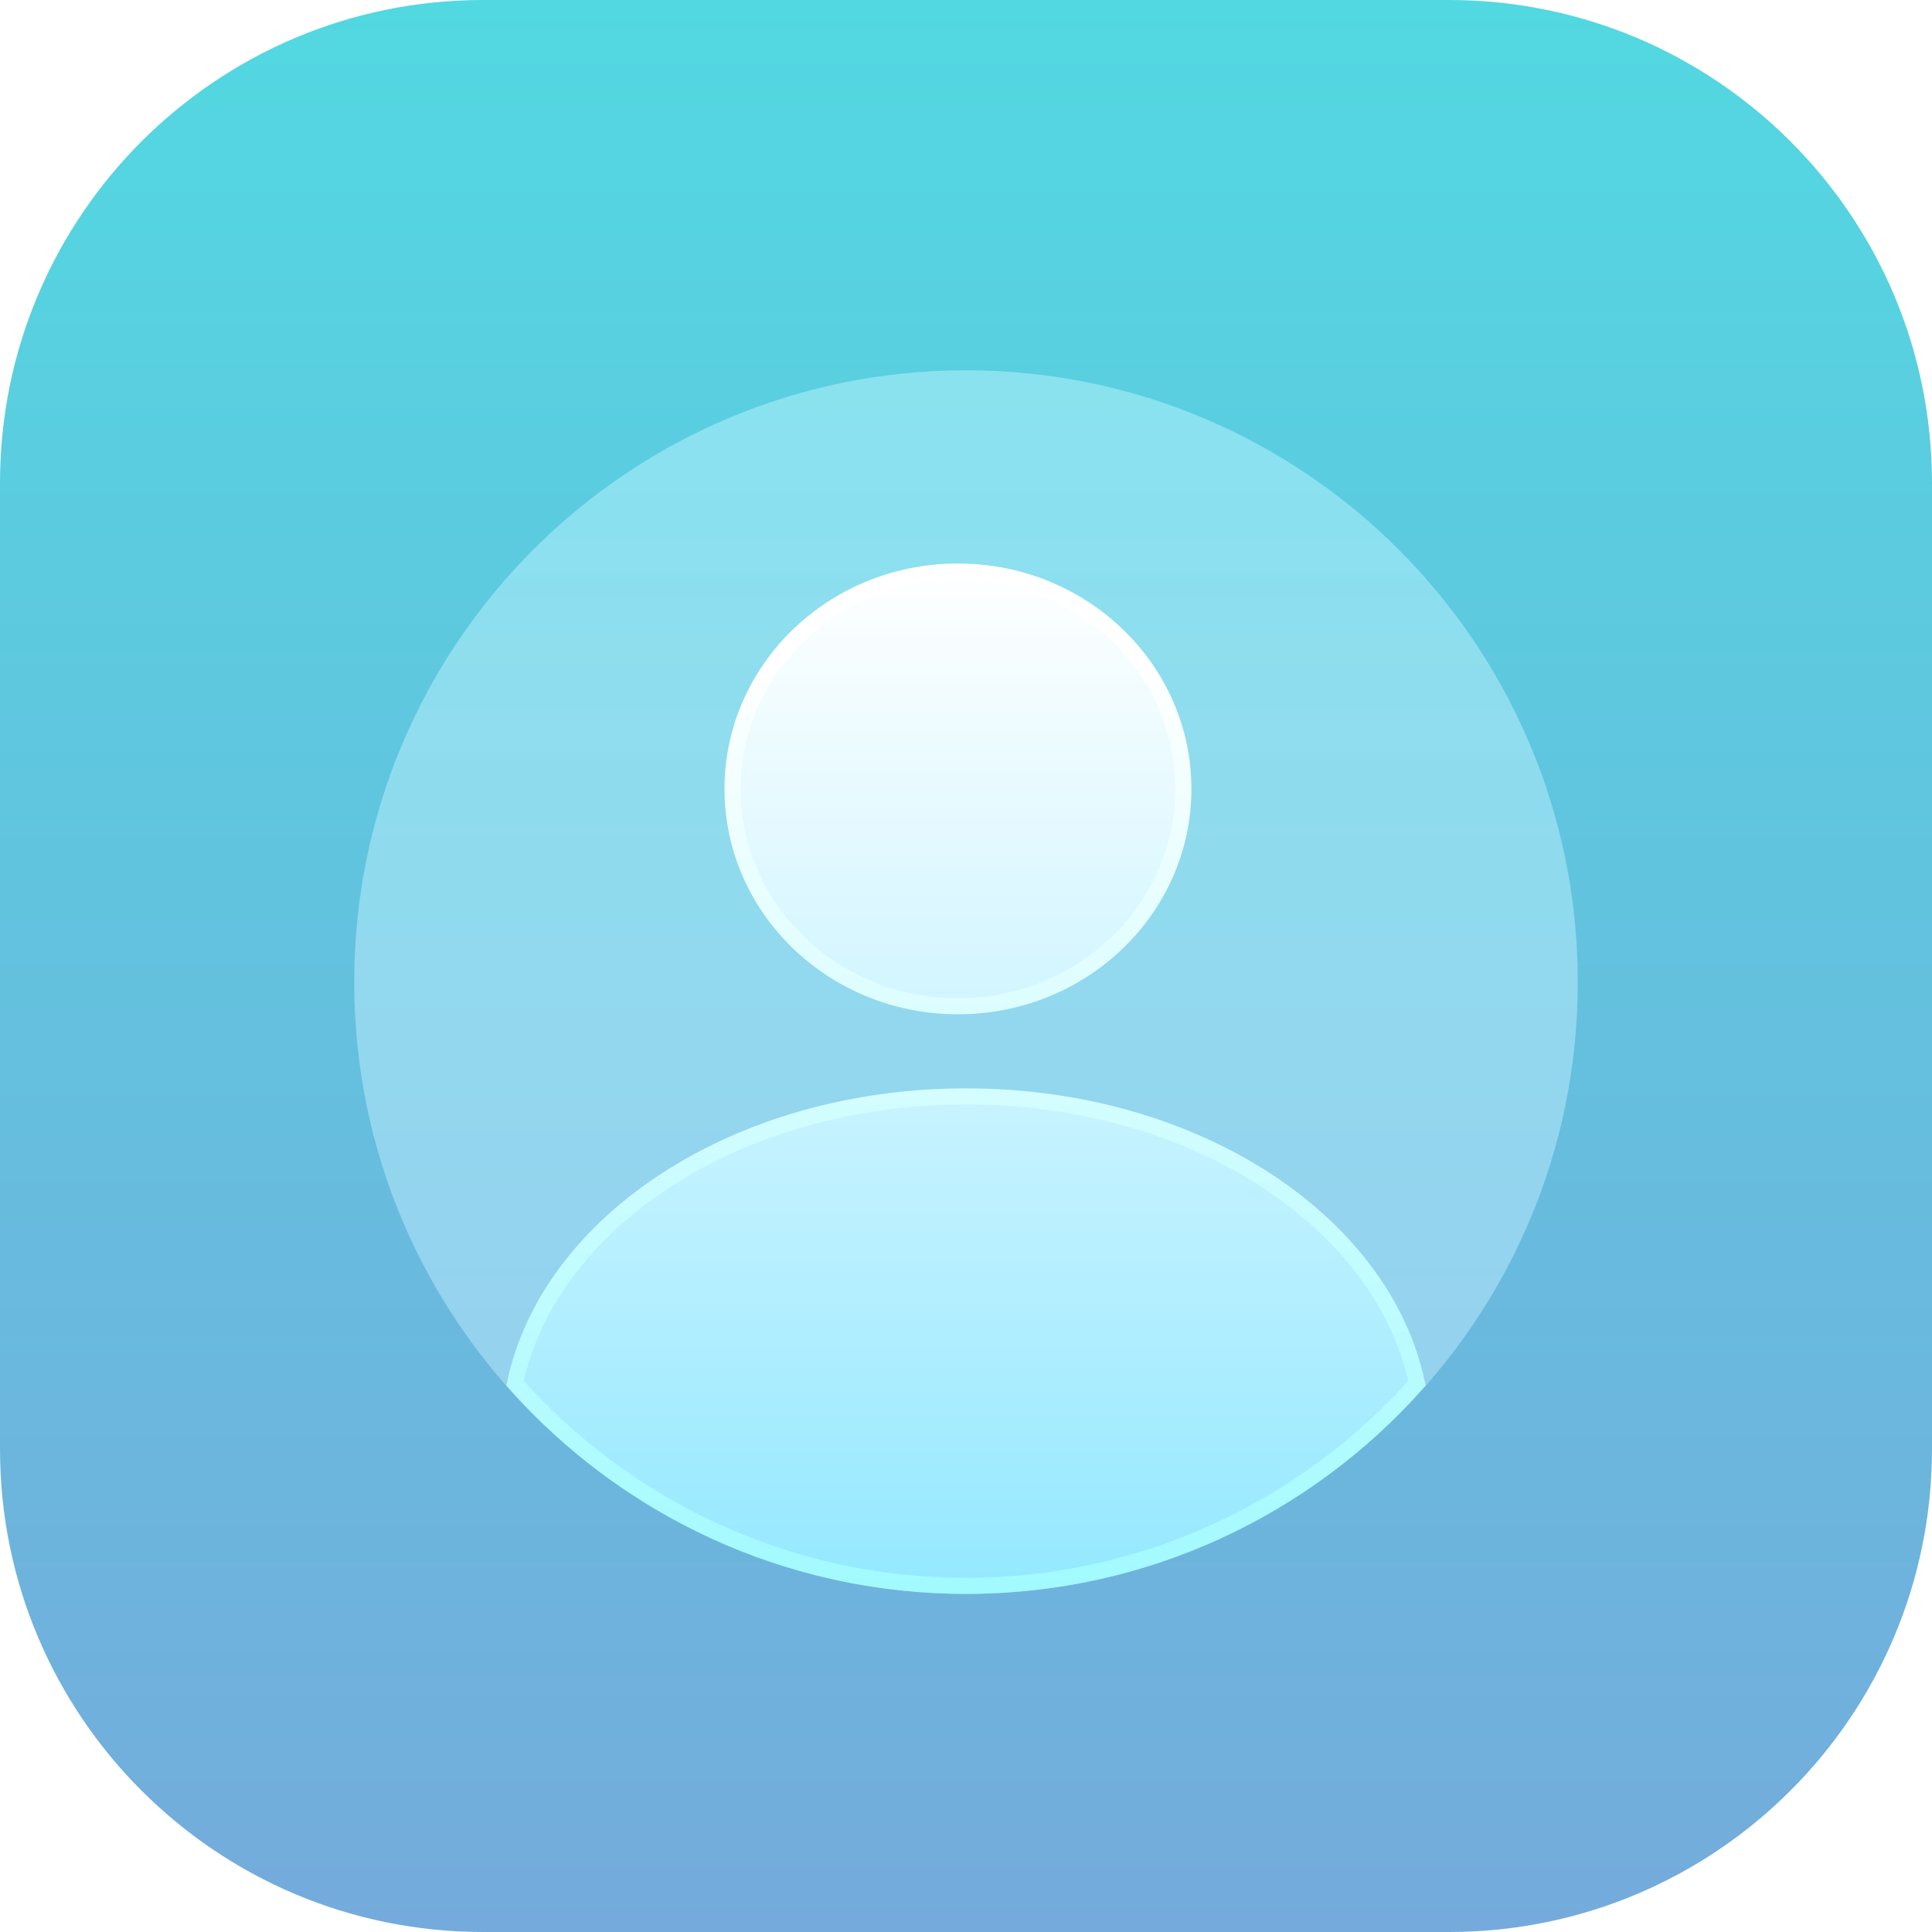
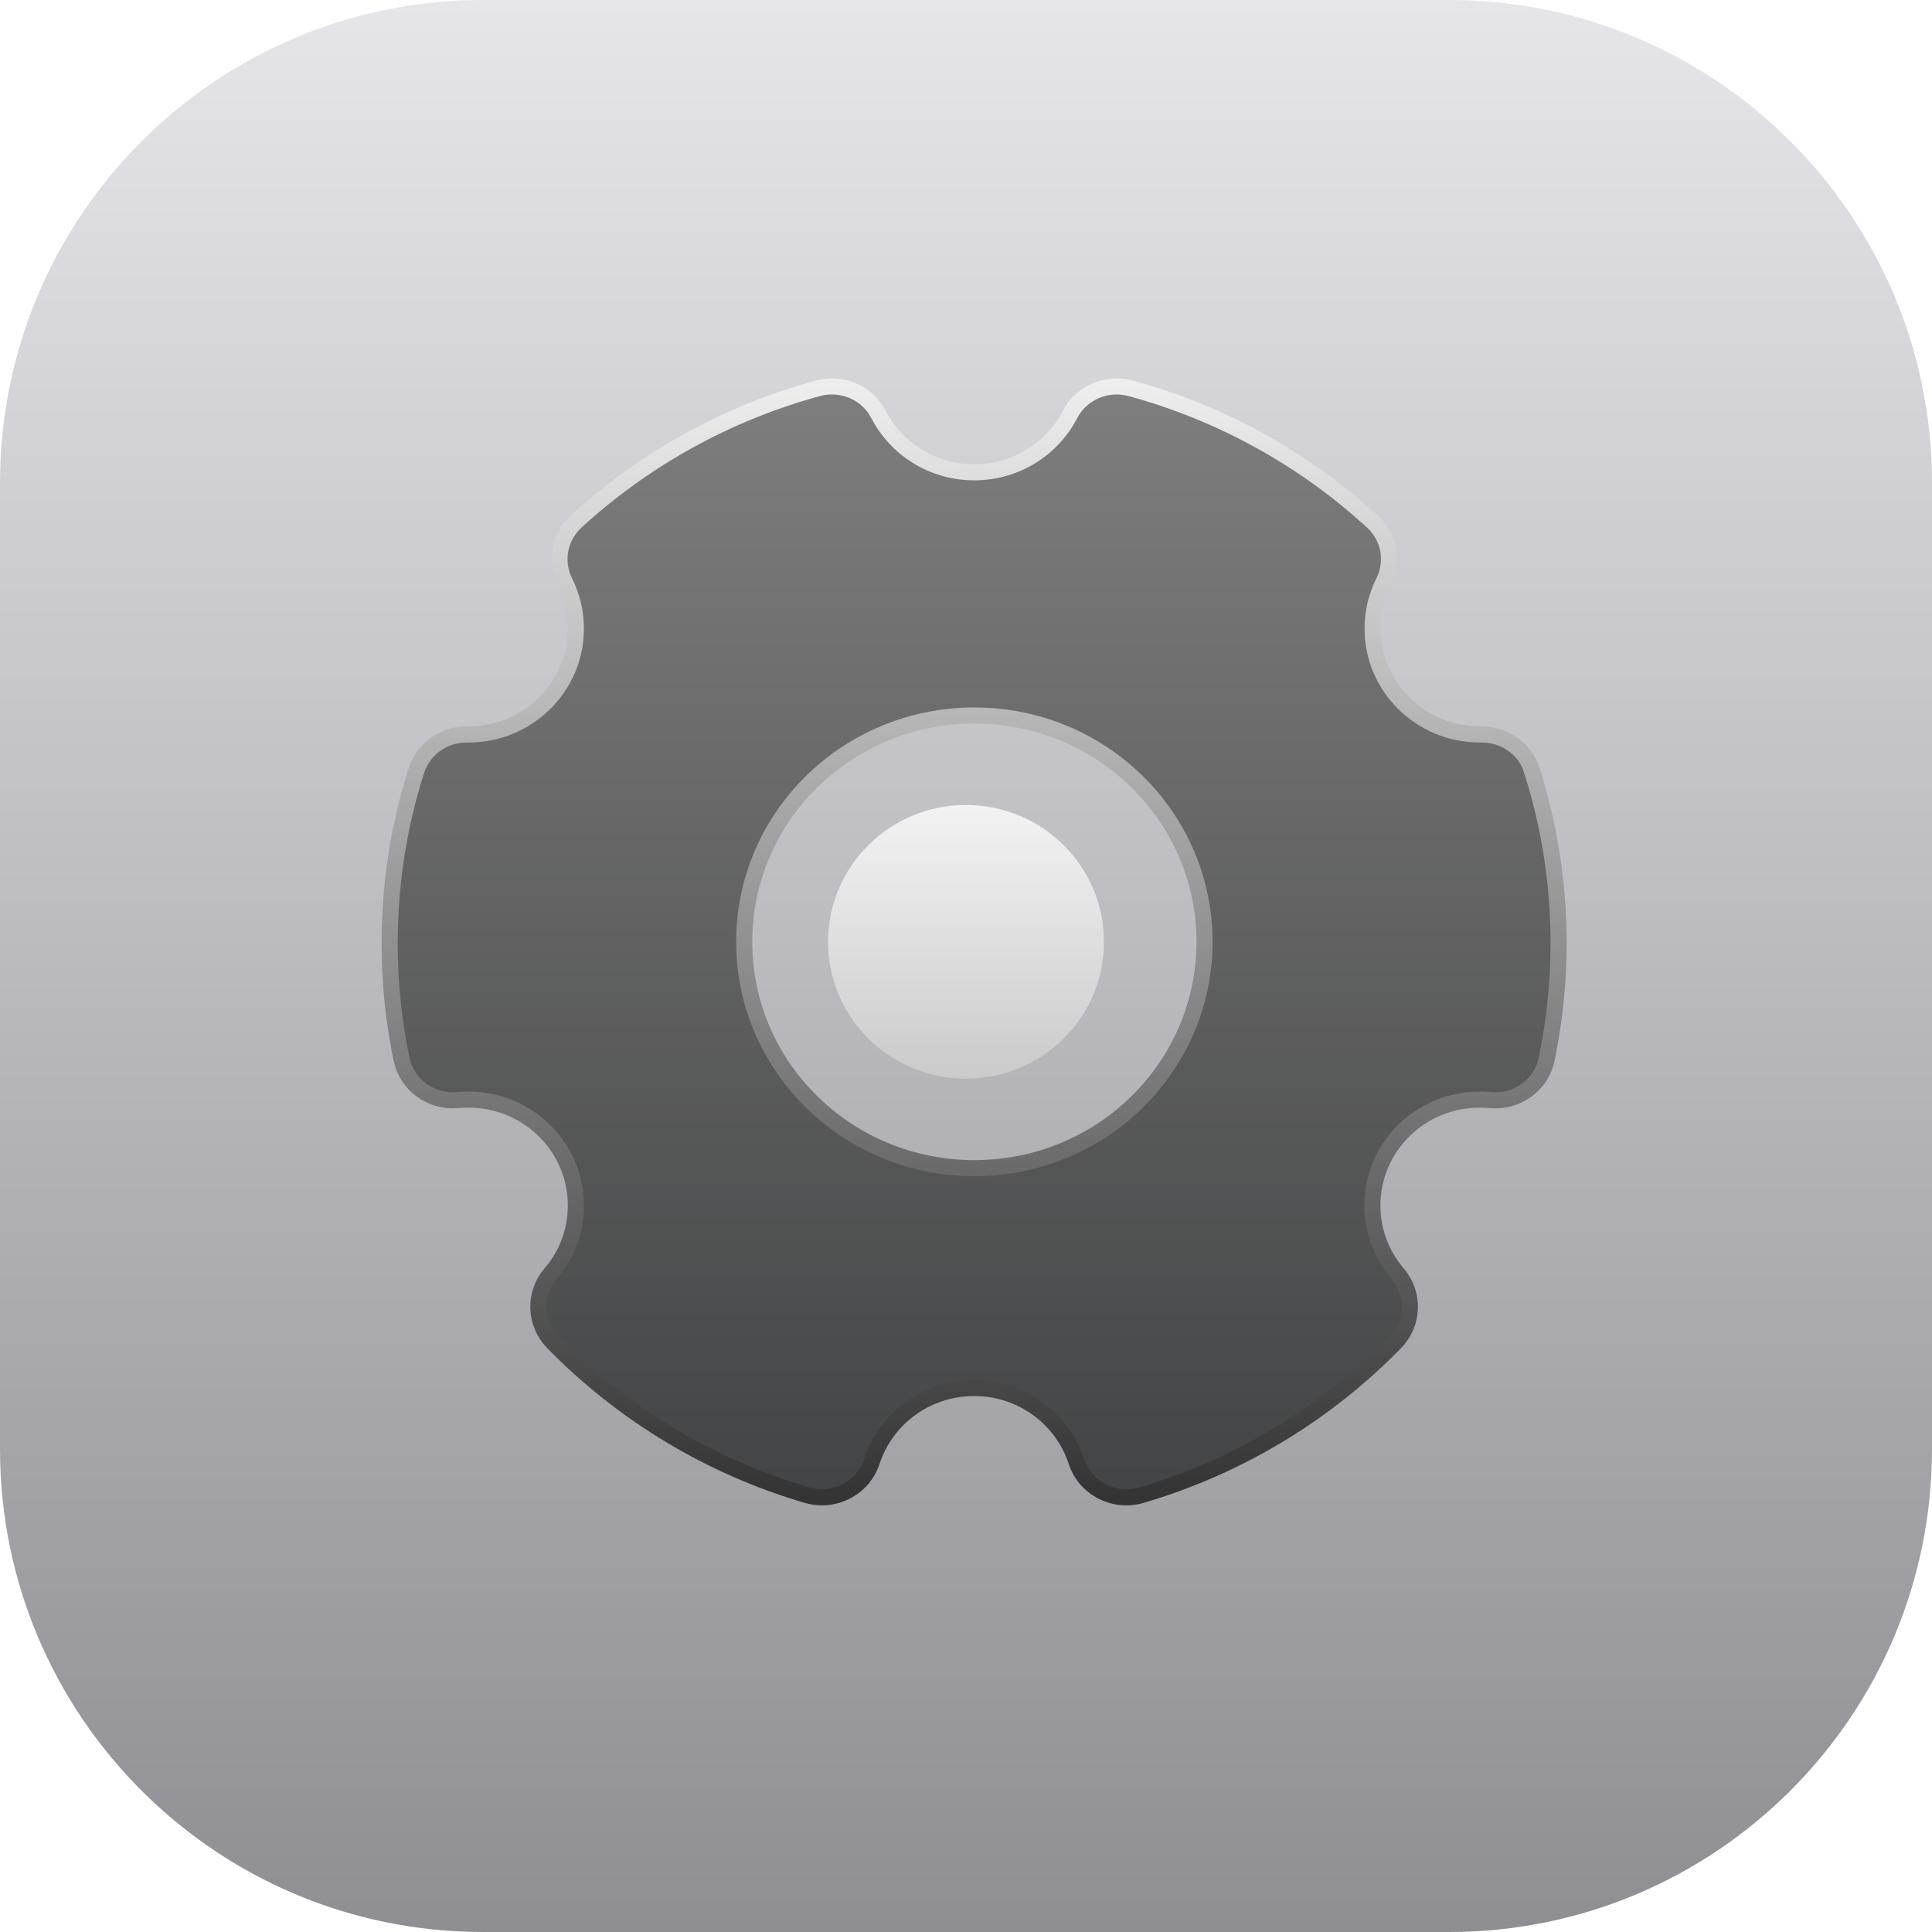
- <svg fill="none" viewBox="0 0 120 120">
-   <rect width="120" height="120" fill="url(#a)" rx="30" />
-   <path fill="url(#b)" fill-opacity=".6" d="M60 99c20.987 0 38-17.013 38-38S80.987 23 60 23 22 40.013 22 61s17.013 38 38 38" opacity=".8" />
-   <path fill="url(#c)" stroke="url(#d)" d="M60 68.1c14.257 0 25.893 7.812 28.008 17.814C81.143 93.633 71.14 98.5 60 98.5s-21.144-4.867-28.009-12.586C34.106 75.912 45.743 68.1 60 68.1Zm-.5-32.6c7.749 0 14 6.06 14 13.5s-6.251 13.5-14 13.5-14-6.06-14-13.5 6.251-13.5 14-13.5Z" />
+ <svg xmlns="http://www.w3.org/2000/svg" width="120" height="120" viewBox="0 0 120 120" fill="none">
+   <rect width="120" height="120" rx="30" fill="url(#paint1_linear_0_1)" />
+   <path d="M95.16 47.861C94.733 46.511 93.452 45.604 92.011 45.619C91.98 45.619 91.95 45.619 91.919 45.619C88.244 45.619 85.255 42.68 85.255 39.044C85.255 37.994 85.499 37.012 85.941 36.142C86.574 34.875 86.292 33.353 85.24 32.394C81.046 28.548 75.922 25.669 70.226 24.117C68.739 23.712 67.161 24.394 66.459 25.744C65.354 27.888 63.097 29.335 60.512 29.335C57.927 29.335 55.678 27.888 54.564 25.744C53.863 24.387 52.292 23.712 50.798 24.117C45.109 25.669 39.985 28.548 35.784 32.394C34.739 33.353 34.45 34.875 35.083 36.142C35.517 37.012 35.769 37.994 35.769 39.044C35.769 42.68 32.78 45.619 29.105 45.619C29.074 45.619 29.044 45.619 29.013 45.619C27.58 45.596 26.299 46.511 25.864 47.861C24.781 51.249 24.202 54.856 24.202 58.589C24.202 61.056 24.453 63.463 24.941 65.787C25.277 67.391 26.787 68.486 28.441 68.328C28.662 68.306 28.883 68.298 29.105 68.298C32.78 68.298 35.769 71.237 35.769 74.874C35.769 76.493 35.182 77.97 34.198 79.11C33.13 80.362 33.191 82.198 34.343 83.383C38.628 87.769 44.042 91.083 50.127 92.867C51.819 93.362 53.611 92.432 54.153 90.775C55.014 88.121 57.538 86.21 60.504 86.21C63.47 86.21 65.994 88.121 66.856 90.775C67.397 92.432 69.181 93.362 70.882 92.867C76.974 91.083 82.388 87.769 86.665 83.383C87.817 82.206 87.878 80.362 86.81 79.11C85.827 77.963 85.24 76.493 85.24 74.874C85.24 71.237 88.229 68.298 91.904 68.298C92.133 68.298 92.354 68.306 92.567 68.328C94.222 68.486 95.739 67.391 96.067 65.787C96.547 63.455 96.807 61.048 96.807 58.589C96.807 54.856 96.227 51.249 95.144 47.861H95.16ZM60.519 72.557C52.628 72.557 46.223 66.267 46.223 58.499C46.223 50.732 52.62 44.442 60.519 44.442C68.419 44.442 74.816 50.732 74.816 58.499C74.816 66.267 68.419 72.557 60.519 72.557Z" fill="url(#paint2_linear_0_1)" stroke="url(#paint3_linear_0_1)" />
+   <path opacity="0.8" d="M60 67C64.734 67 68.571 63.194 68.571 58.5C68.571 53.806 64.734 50 60 50C55.266 50 51.429 53.806 51.429 58.5C51.429 63.194 55.266 67 60 67Z" fill="url(#paint4_linear_0_1)" />
  <defs>
-     <linearGradient id="a" x1="60" x2="60" y1="120" y2="0" gradientUnits="userSpaceOnUse">
-       <stop stop-color="#74ABDC" />
-       <stop offset="1" stop-color="#52D8E1" />
+     <linearGradient id="paint1_linear_0_1" x1="60" y1="120" x2="60" y2="5.72204e-05" gradientUnits="userSpaceOnUse">
+       <stop stop-color="#8E8E93" />
+       <stop offset="1" stop-color="#E5E5EA" />
    </linearGradient>
-     <linearGradient id="b" x1="60" x2="60" y1="23" y2="99" gradientUnits="userSpaceOnUse">
-       <stop stop-color="#BFF6FF" />
-       <stop offset="1" stop-color="#C6EBFF" />
+     <linearGradient id="paint2_linear_0_1" x1="60.504" y1="24" x2="60.504" y2="93" gradientUnits="userSpaceOnUse">
+       <stop stop-color="#7E7E7E" />
+       <stop offset="1" stop-color="#434445" />
    </linearGradient>
-     <linearGradient id="c" x1="60" x2="60" y1="35" y2="99" gradientUnits="userSpaceOnUse">
+     <linearGradient id="paint3_linear_0_1" x1="60.504" y1="24" x2="60.504" y2="93" gradientUnits="userSpaceOnUse">
+       <stop stop-color="#EDEDED" />
+       <stop offset="1" stop-color="#343434" />
+     </linearGradient>
+     <linearGradient id="paint4_linear_0_1" x1="60" y1="50" x2="60" y2="67" gradientUnits="userSpaceOnUse">
      <stop stop-color="white" />
-       <stop offset="1" stop-color="#94E8FF" />
+       <stop offset="1" stop-color="#D0D0D0" />
    </linearGradient>
-     <linearGradient id="d" x1="60" x2="60" y1="35" y2="99" gradientUnits="userSpaceOnUse">
-       <stop offset=".096" stop-color="white" />
-       <stop offset="1" stop-color="#A1FAFF" />
-     </linearGradient>
+     <clipPath id="clip0_0_1" />
  </defs>
</svg>
